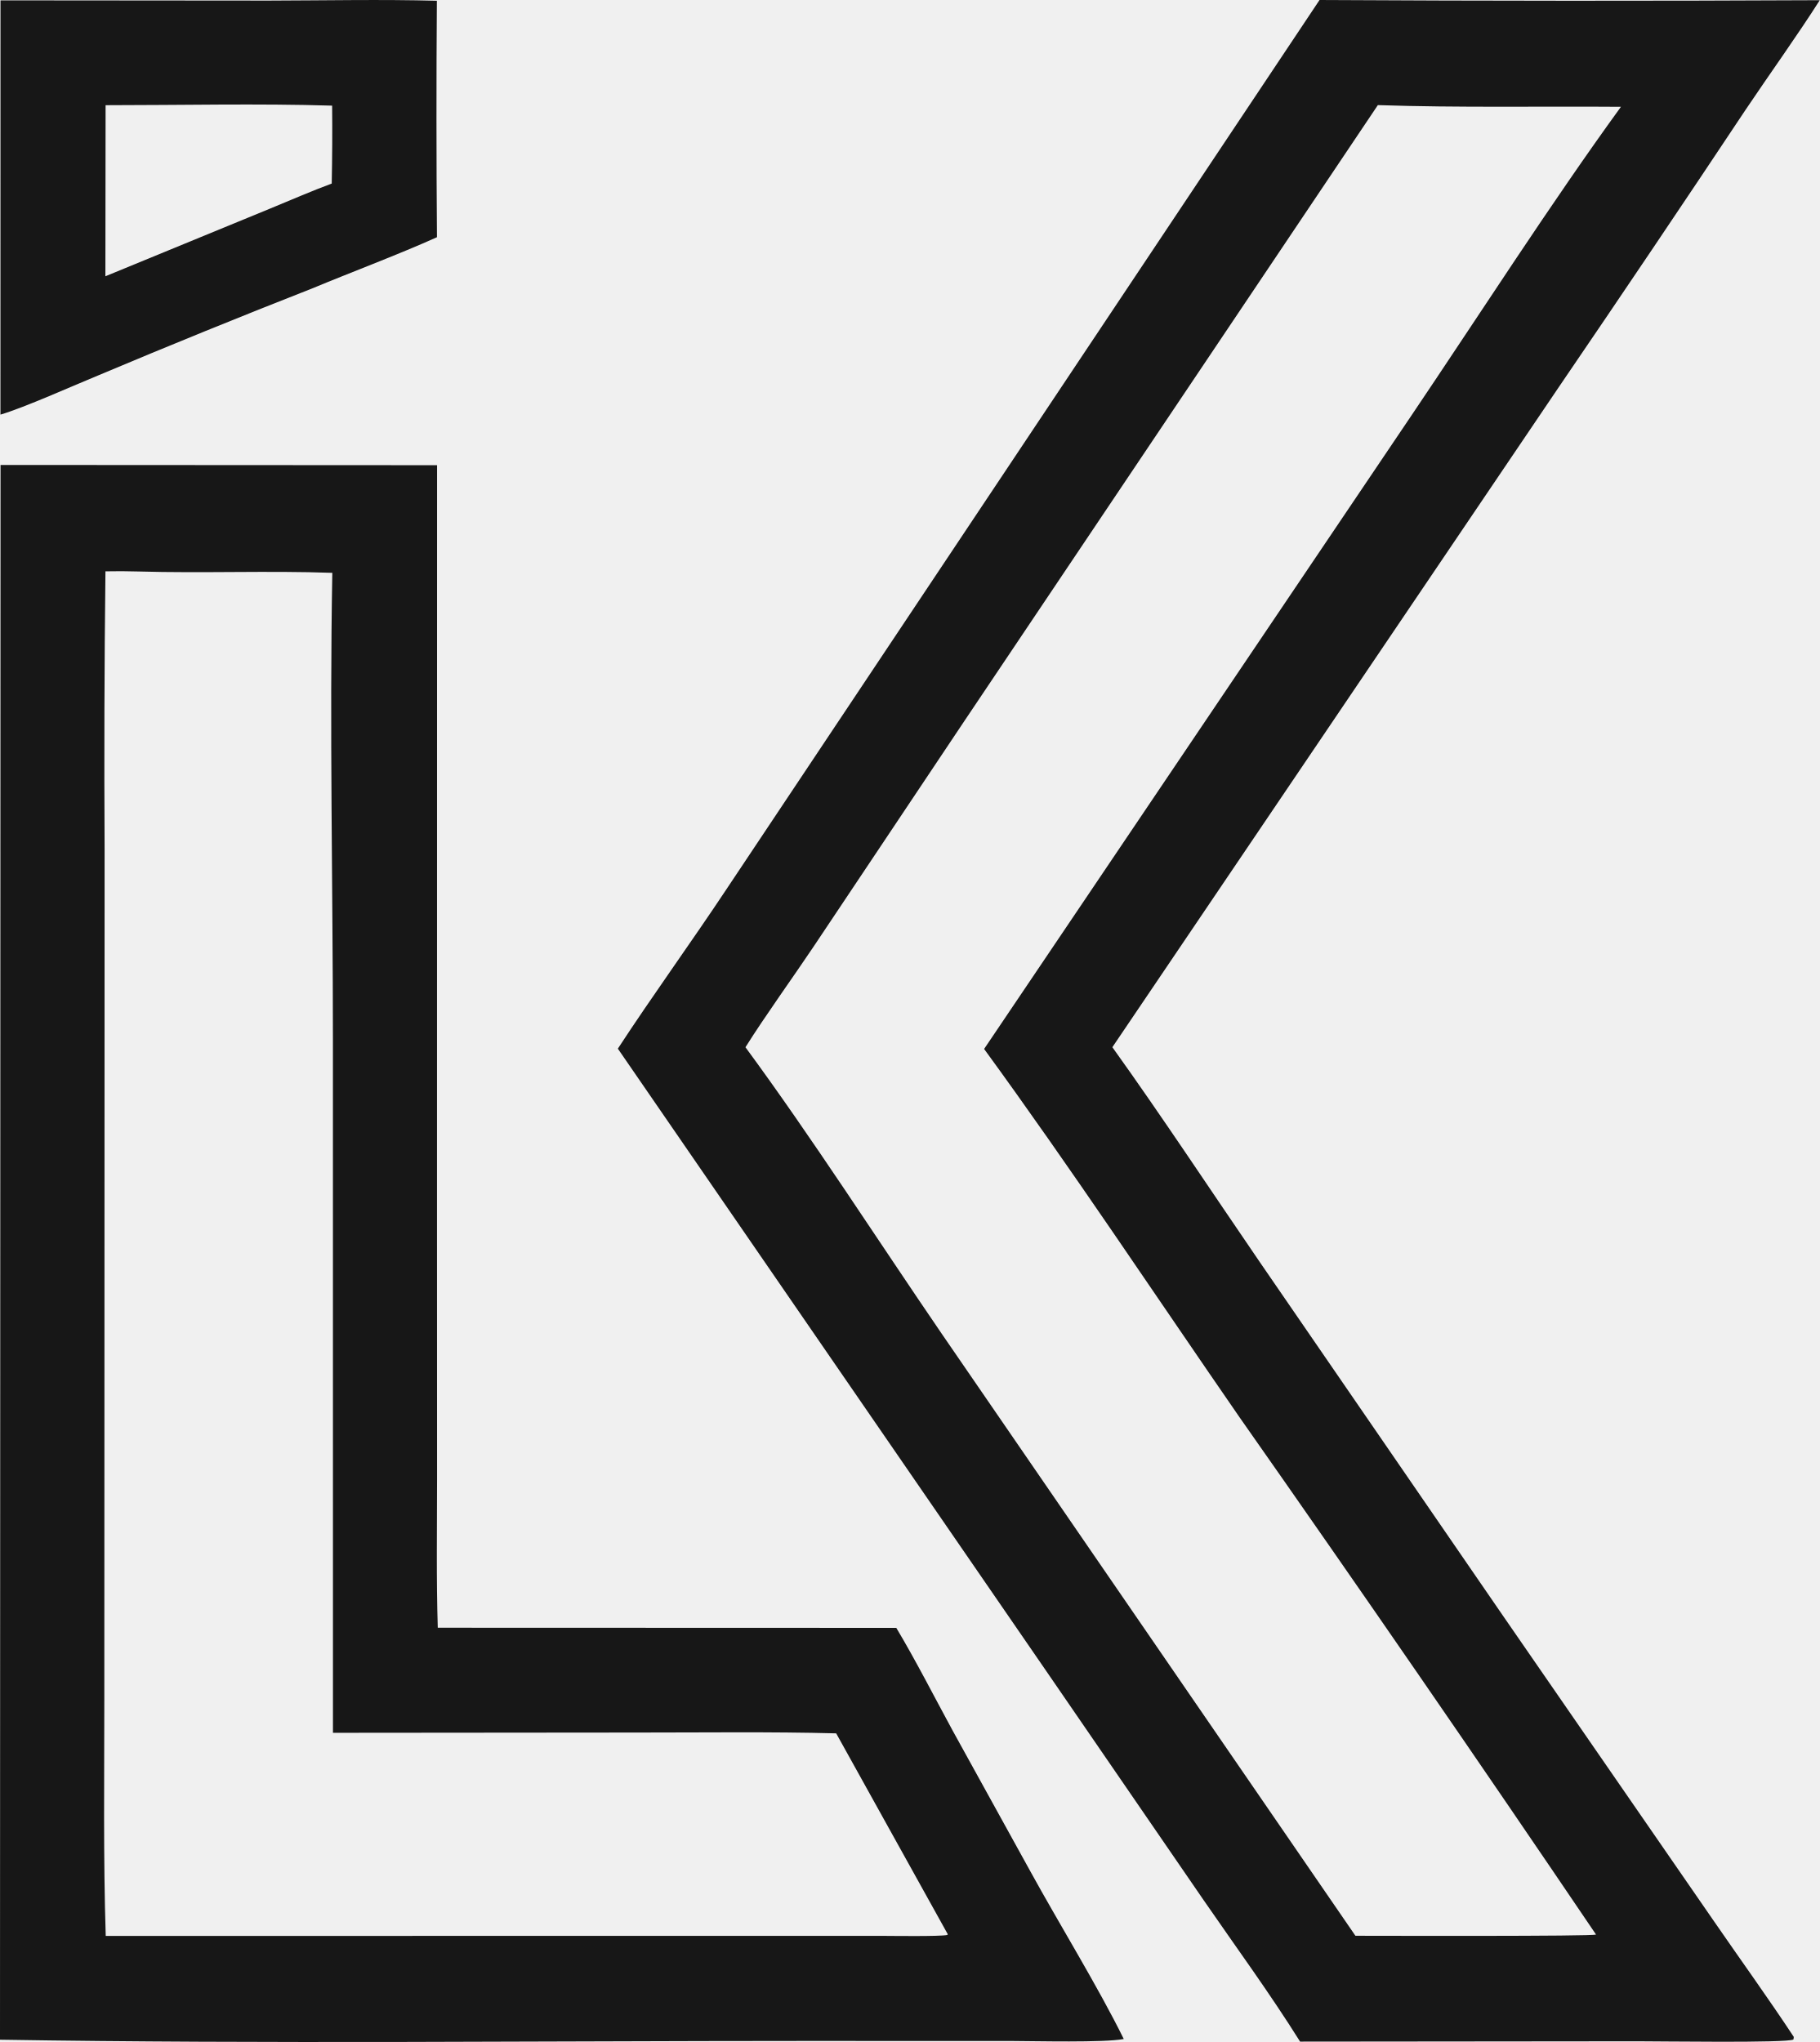
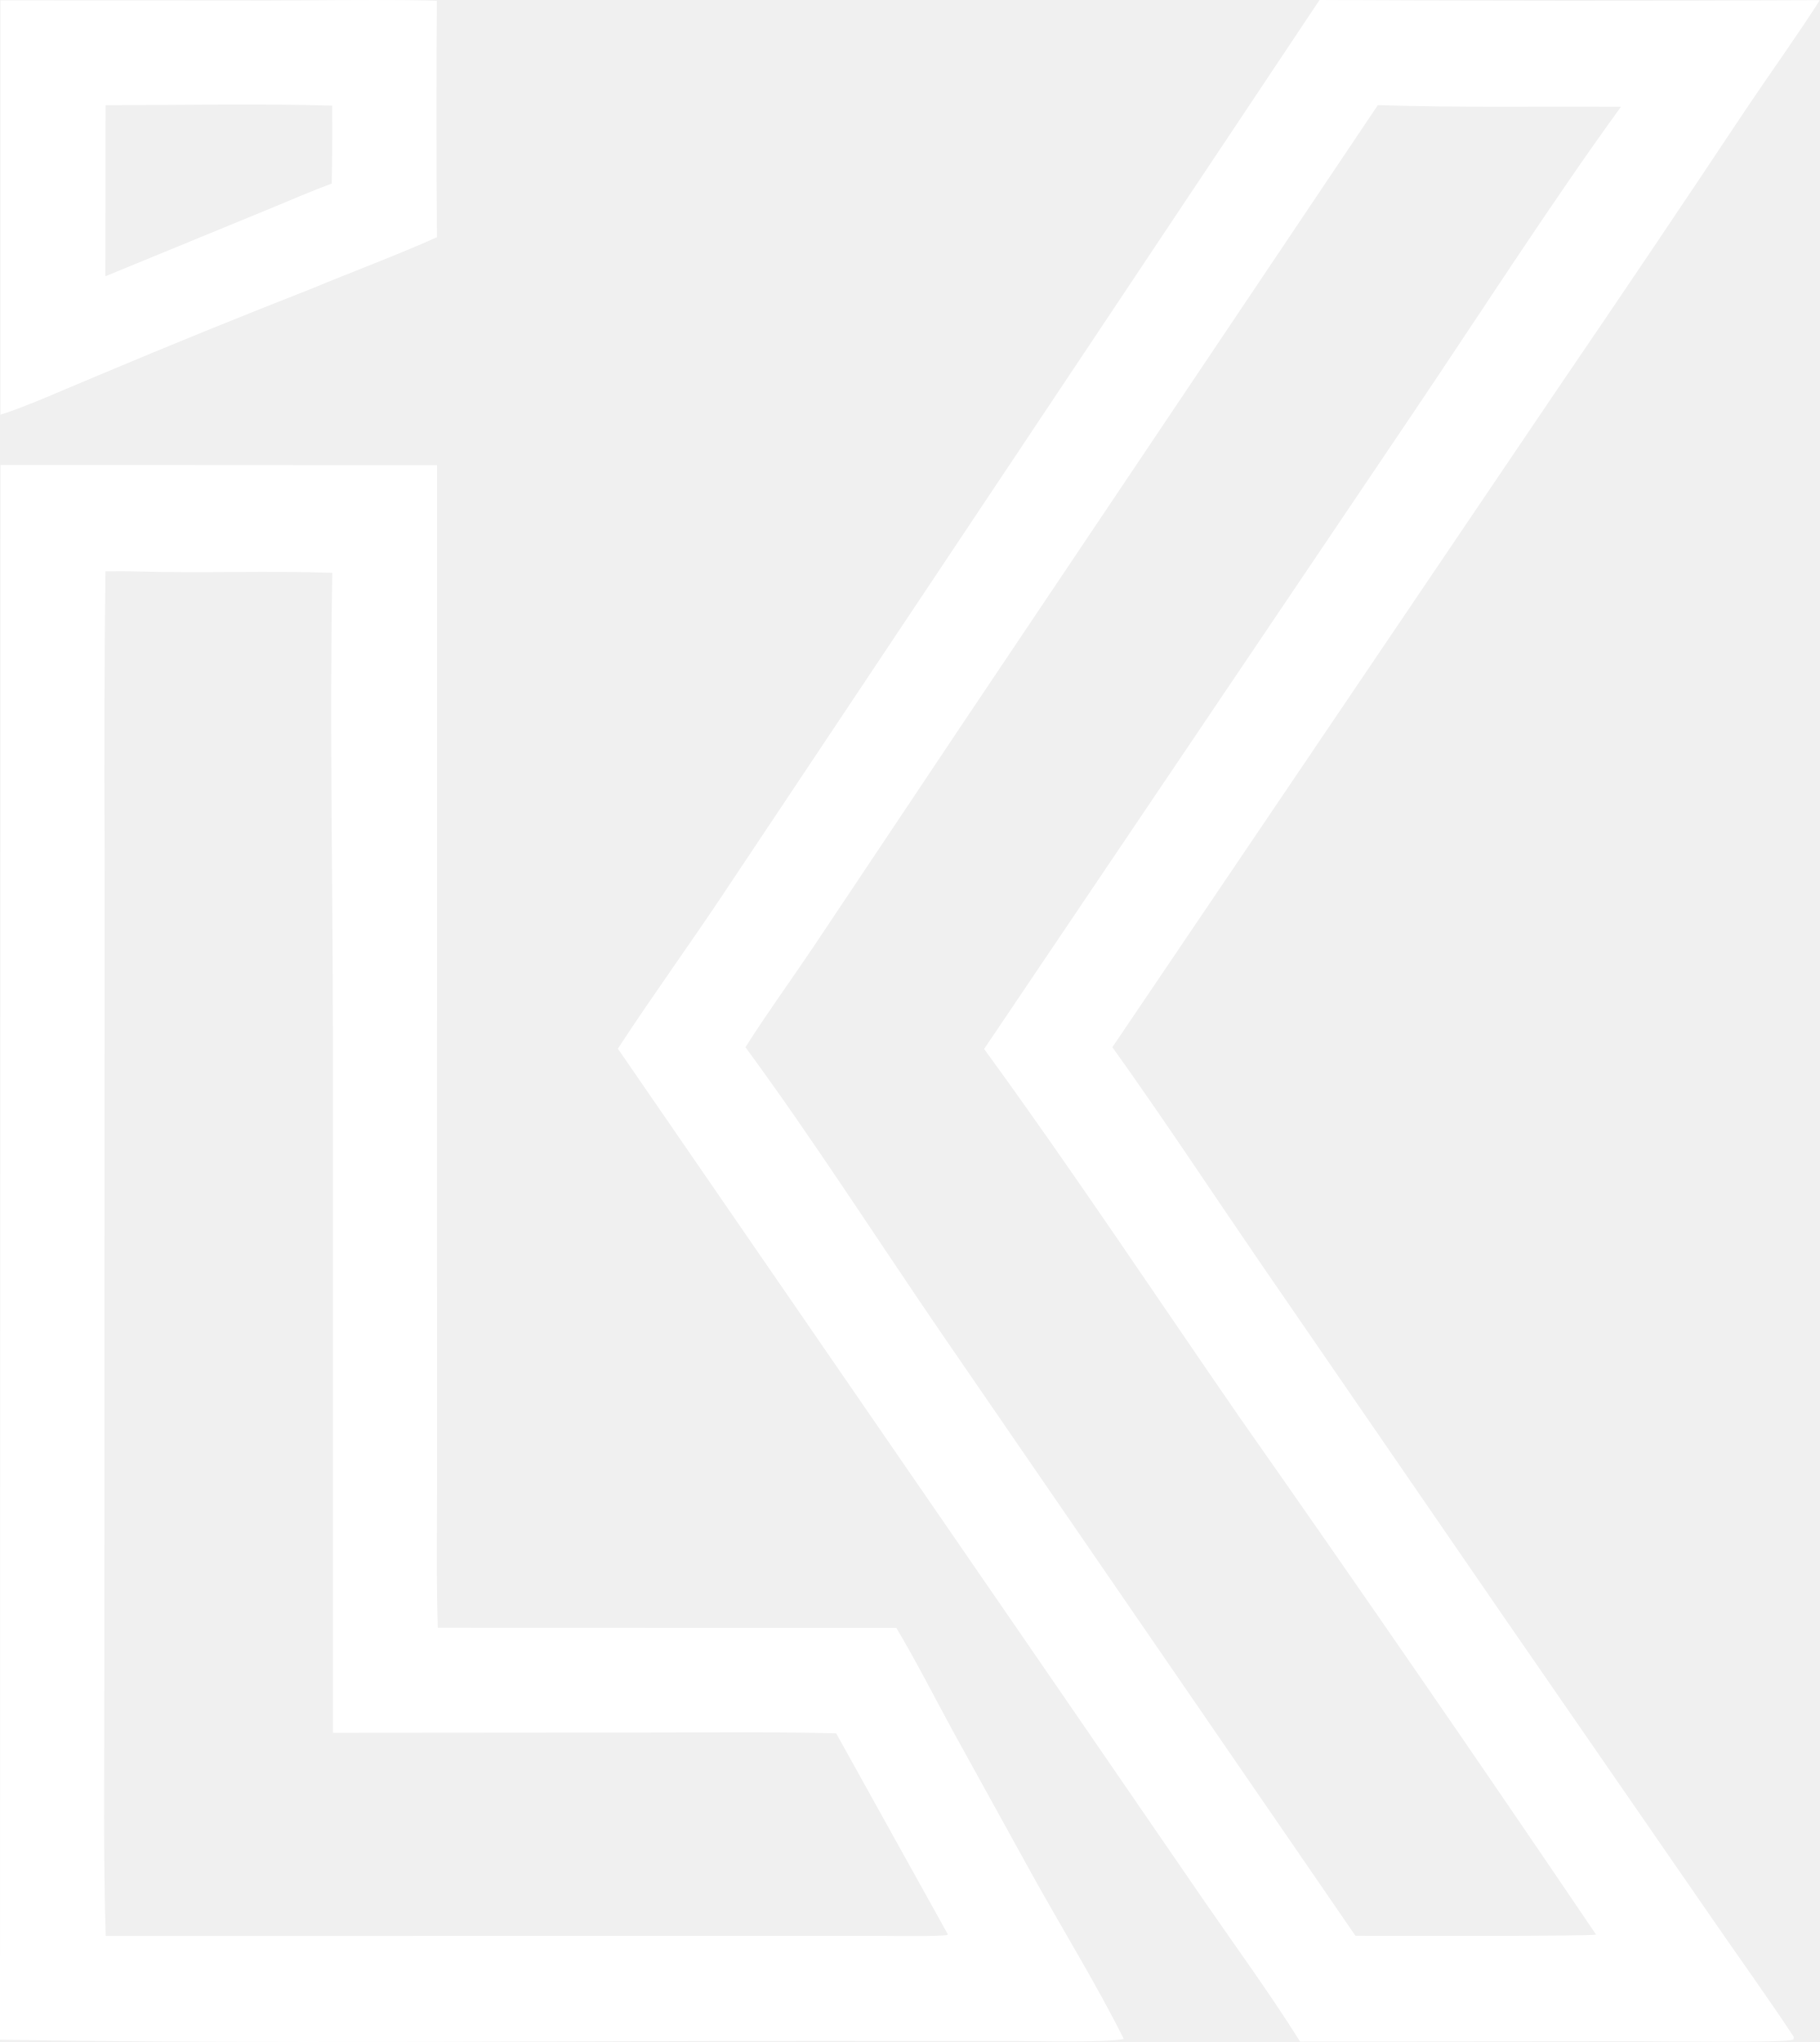
<svg xmlns="http://www.w3.org/2000/svg" width="90" height="101" viewBox="0 0 90 101" fill="none">
-   <path d="M65.26 0C73.507 0.047 81.754 0.05 90 0.01C88.892 1.754 87.51 3.672 86.338 5.42C83.282 10.015 80.199 14.593 77.089 19.153L55.014 51.796C57.455 55.201 59.926 58.953 62.312 62.434L74.355 79.95L84.767 95.026C86.067 96.913 87.461 98.846 88.716 100.749L88.698 100.876C88.401 101.058 81.971 100.962 80.998 100.964L64.298 100.98C62.791 98.576 61.145 96.33 59.537 93.997L51.762 82.678L30.557 51.868C32.266 49.252 34.167 46.635 35.91 44.009L65.26 0ZM36.868 51.798C40.147 56.254 43.435 61.381 46.587 65.986L67.035 95.746C68.189 95.745 78.747 95.781 78.934 95.685C73.129 87.108 67.253 78.58 61.304 70.101C57.188 64.145 52.92 57.706 48.671 51.883L69.785 20.58C73.081 15.696 76.728 10.015 80.166 5.283C76.141 5.252 72.172 5.333 68.144 5.199L47.643 35.739L40.248 46.805C39.207 48.36 37.832 50.26 36.868 51.798Z" fill="#171717" />
-   <path d="M0.027 22.997L21.615 23.009L21.612 60.3L21.615 73.161C21.616 75.564 21.574 78.126 21.651 80.51L44.328 80.517C45.273 82.093 46.225 83.963 47.11 85.589L50.971 92.583C52.383 95.154 54.321 98.297 55.578 100.852C54.613 101.039 51.181 100.953 50.042 100.949L39.796 100.947C26.636 100.948 13.133 101.099 0 100.887L0.027 22.997ZM5.229 95.753L36.032 95.751L43.583 95.75C44.07 95.751 46.487 95.787 46.844 95.707L46.876 95.674L41.355 85.734C38.142 85.649 34.739 85.695 31.516 85.694L16.467 85.707L16.465 51.51C16.464 43.809 16.296 36.017 16.435 28.333C13.257 28.22 10.015 28.359 6.831 28.266C6.292 28.25 5.753 28.247 5.215 28.259C5.161 32.842 5.148 37.425 5.173 42.008L5.166 65.326L5.159 84.037C5.159 87.892 5.107 91.912 5.229 95.753Z" fill="#171717" />
-   <path d="M0.025 0.018L13.294 0.029C15.996 0.024 18.919 -0.037 21.606 0.038C21.578 3.937 21.58 7.835 21.61 11.733C19.777 12.561 17.37 13.463 15.45 14.262C11.912 15.649 8.391 17.08 4.889 18.555C3.622 19.073 1.216 20.155 0.022 20.508L0.025 0.018ZM5.212 13.665L13.307 10.338C14.288 9.938 15.425 9.439 16.406 9.079C16.432 7.794 16.439 6.509 16.426 5.225C12.834 5.114 8.857 5.203 5.222 5.203L5.212 13.665Z" fill="#171717" />
+   <path d="M65.26 0C73.507 0.047 81.754 0.05 90 0.01C88.892 1.754 87.51 3.672 86.338 5.42C83.282 10.015 80.199 14.593 77.089 19.153L55.014 51.796C57.455 55.201 59.926 58.953 62.312 62.434L74.355 79.95L84.767 95.026C86.067 96.913 87.461 98.846 88.716 100.749L88.698 100.876C88.401 101.058 81.971 100.962 80.998 100.964L64.298 100.98C62.791 98.576 61.145 96.33 59.537 93.997L51.762 82.678L30.557 51.868C32.266 49.252 34.167 46.635 35.91 44.009L65.26 0ZM36.868 51.798C40.147 56.254 43.435 61.381 46.587 65.986L67.035 95.746C68.189 95.745 78.747 95.781 78.934 95.685C73.129 87.108 67.253 78.58 61.304 70.101C57.188 64.145 52.92 57.706 48.671 51.883L69.785 20.58C73.081 15.696 76.728 10.015 80.166 5.283C76.141 5.252 72.172 5.333 68.144 5.199L47.643 35.739L40.248 46.805C39.207 48.36 37.832 50.26 36.868 51.798Z" fill="white" />
+   <path d="M0.027 22.997L21.615 23.009L21.612 60.3L21.615 73.161C21.616 75.564 21.574 78.126 21.651 80.51L44.328 80.517C45.273 82.093 46.225 83.963 47.11 85.589L50.971 92.583C52.383 95.154 54.321 98.297 55.578 100.852C54.613 101.039 51.181 100.953 50.042 100.949L39.796 100.947C26.636 100.948 13.133 101.099 0 100.887L0.027 22.997ZM5.229 95.753L36.032 95.751L43.583 95.75C44.07 95.751 46.487 95.787 46.844 95.707L46.876 95.674L41.355 85.734C38.142 85.649 34.739 85.695 31.516 85.694L16.467 85.707L16.465 51.51C16.464 43.809 16.296 36.017 16.435 28.333C13.257 28.22 10.015 28.359 6.831 28.266C6.292 28.25 5.753 28.247 5.215 28.259C5.161 32.842 5.148 37.425 5.173 42.008L5.166 65.326L5.159 84.037C5.159 87.892 5.107 91.912 5.229 95.753Z" fill="white" />
+   <path d="M0.025 0.018L13.294 0.029C15.996 0.024 18.919 -0.037 21.606 0.038C21.578 3.937 21.58 7.835 21.61 11.733C19.777 12.561 17.37 13.463 15.45 14.262C11.912 15.649 8.391 17.08 4.889 18.555C3.622 19.073 1.216 20.155 0.022 20.508L0.025 0.018ZM5.212 13.665L13.307 10.338C14.288 9.938 15.425 9.439 16.406 9.079C16.432 7.794 16.439 6.509 16.426 5.225C12.834 5.114 8.857 5.203 5.222 5.203L5.212 13.665Z" fill="white" />
</svg>
